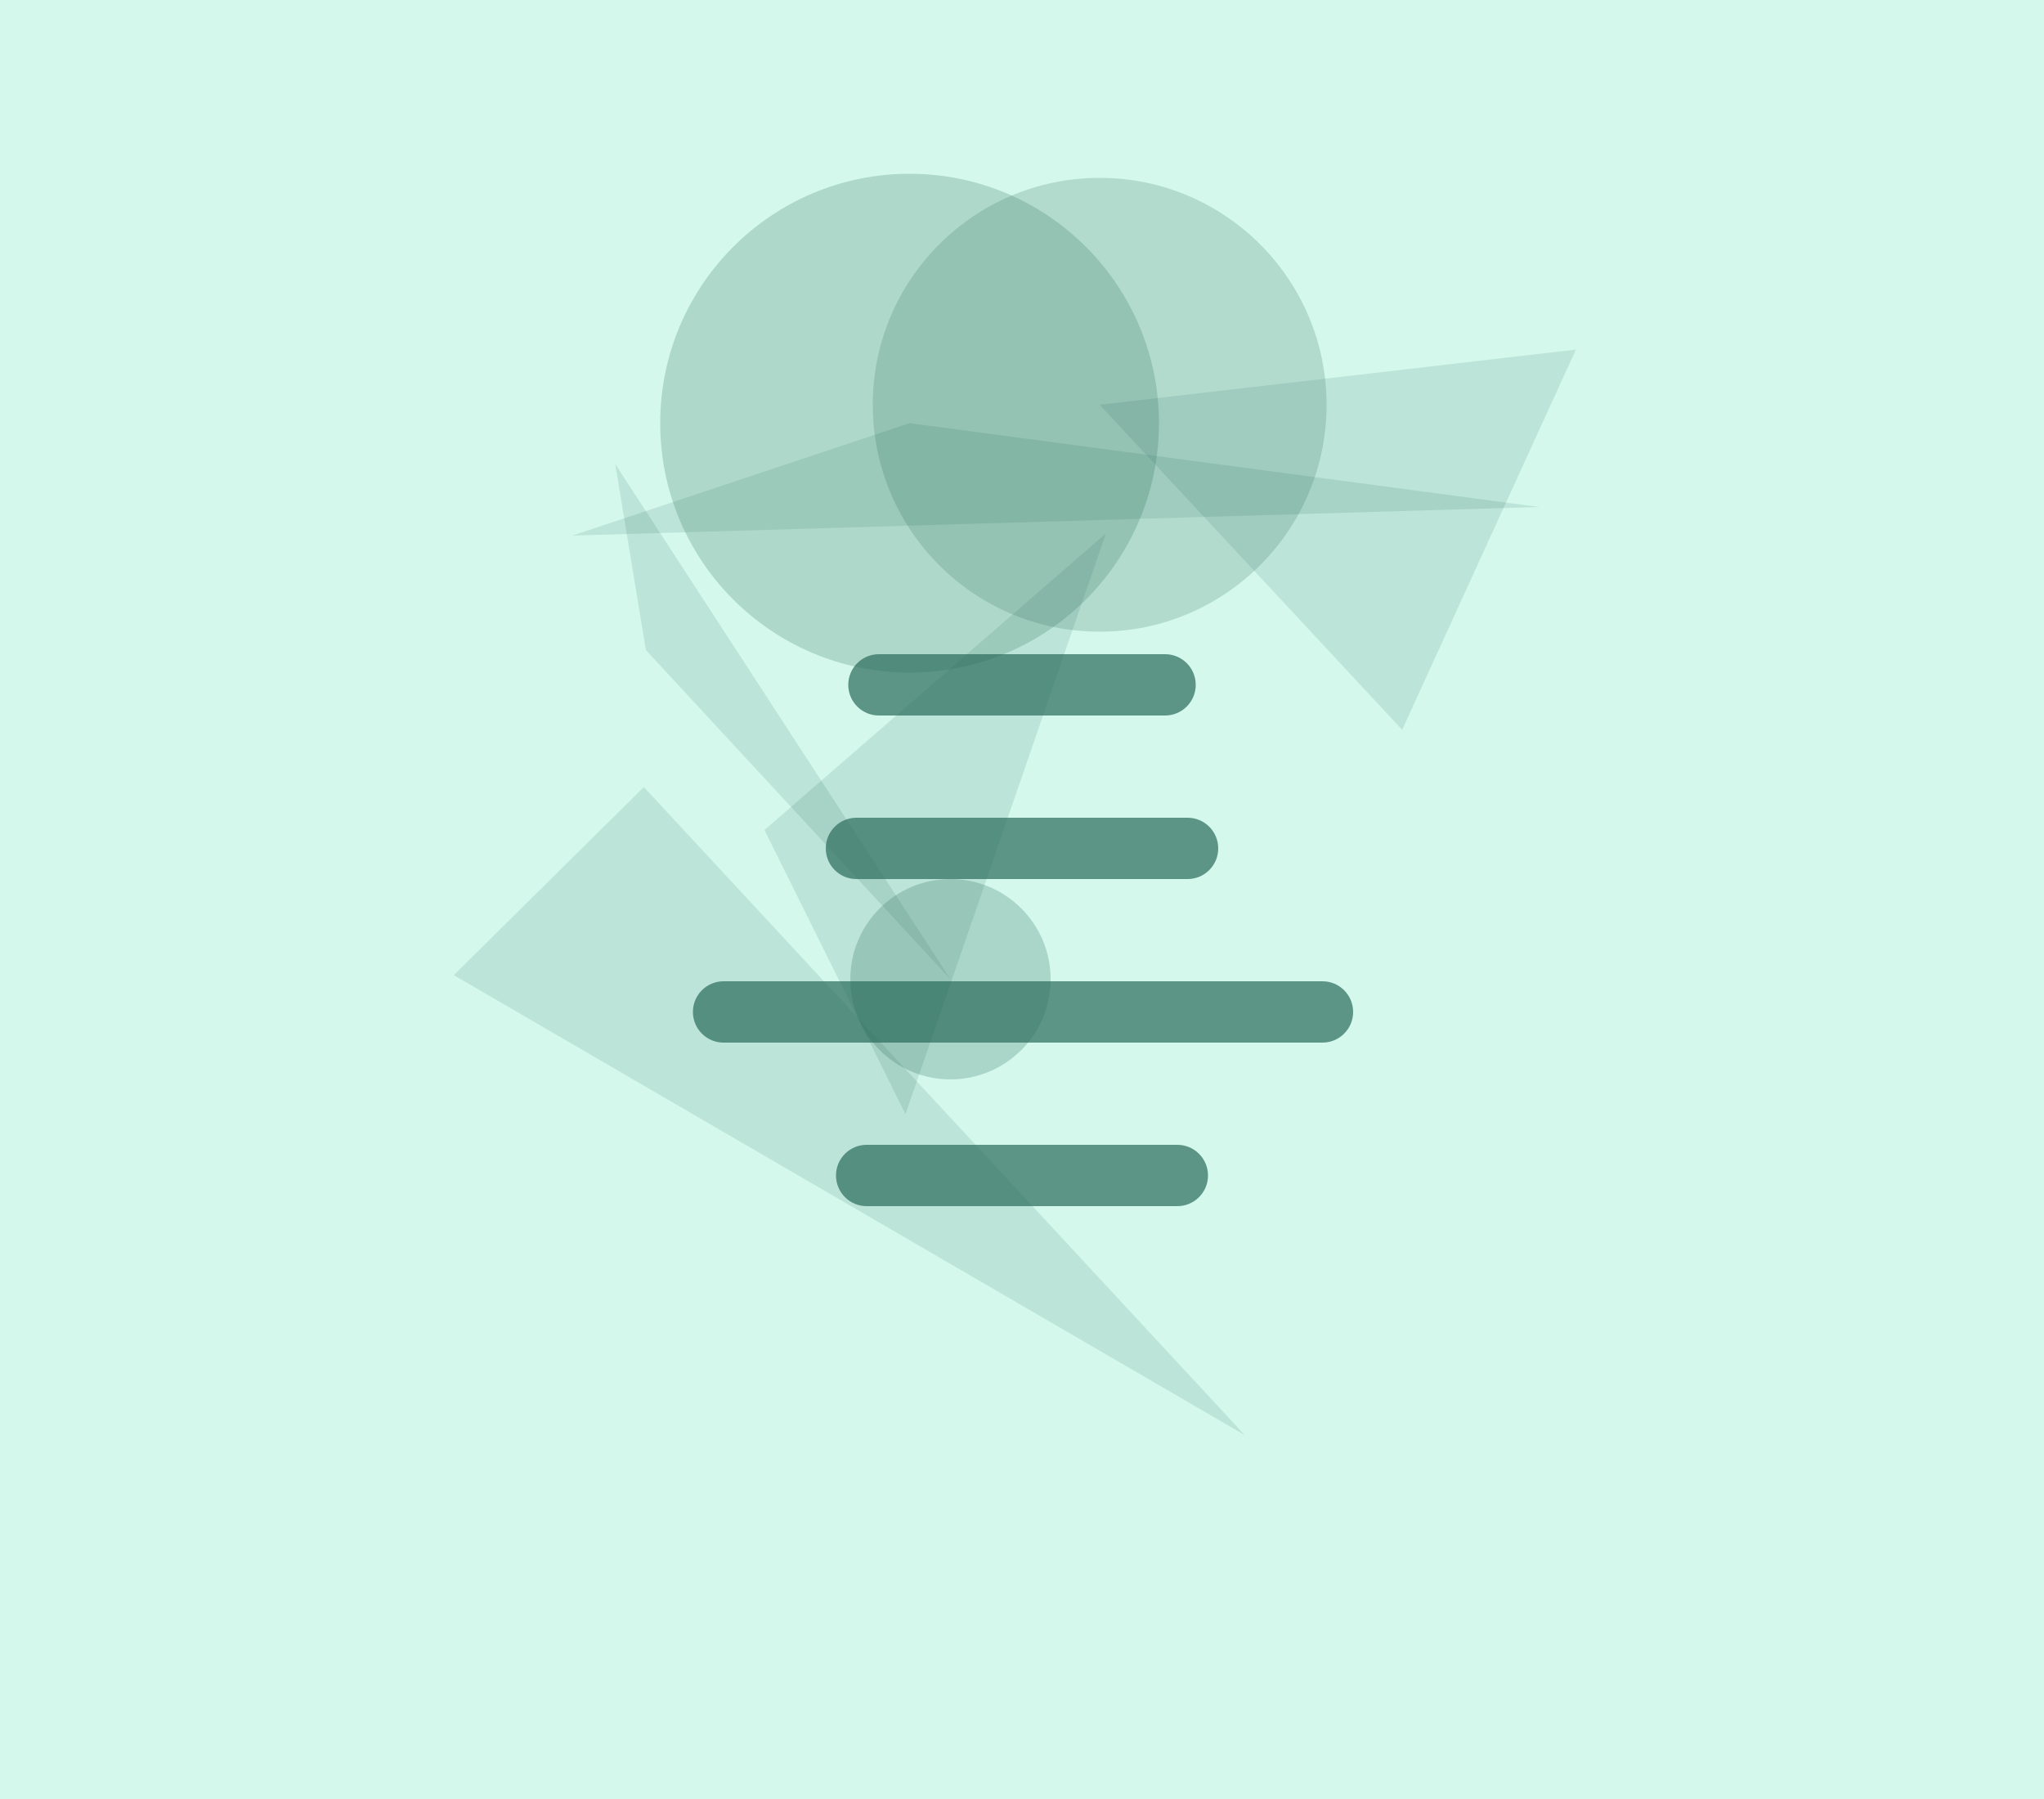
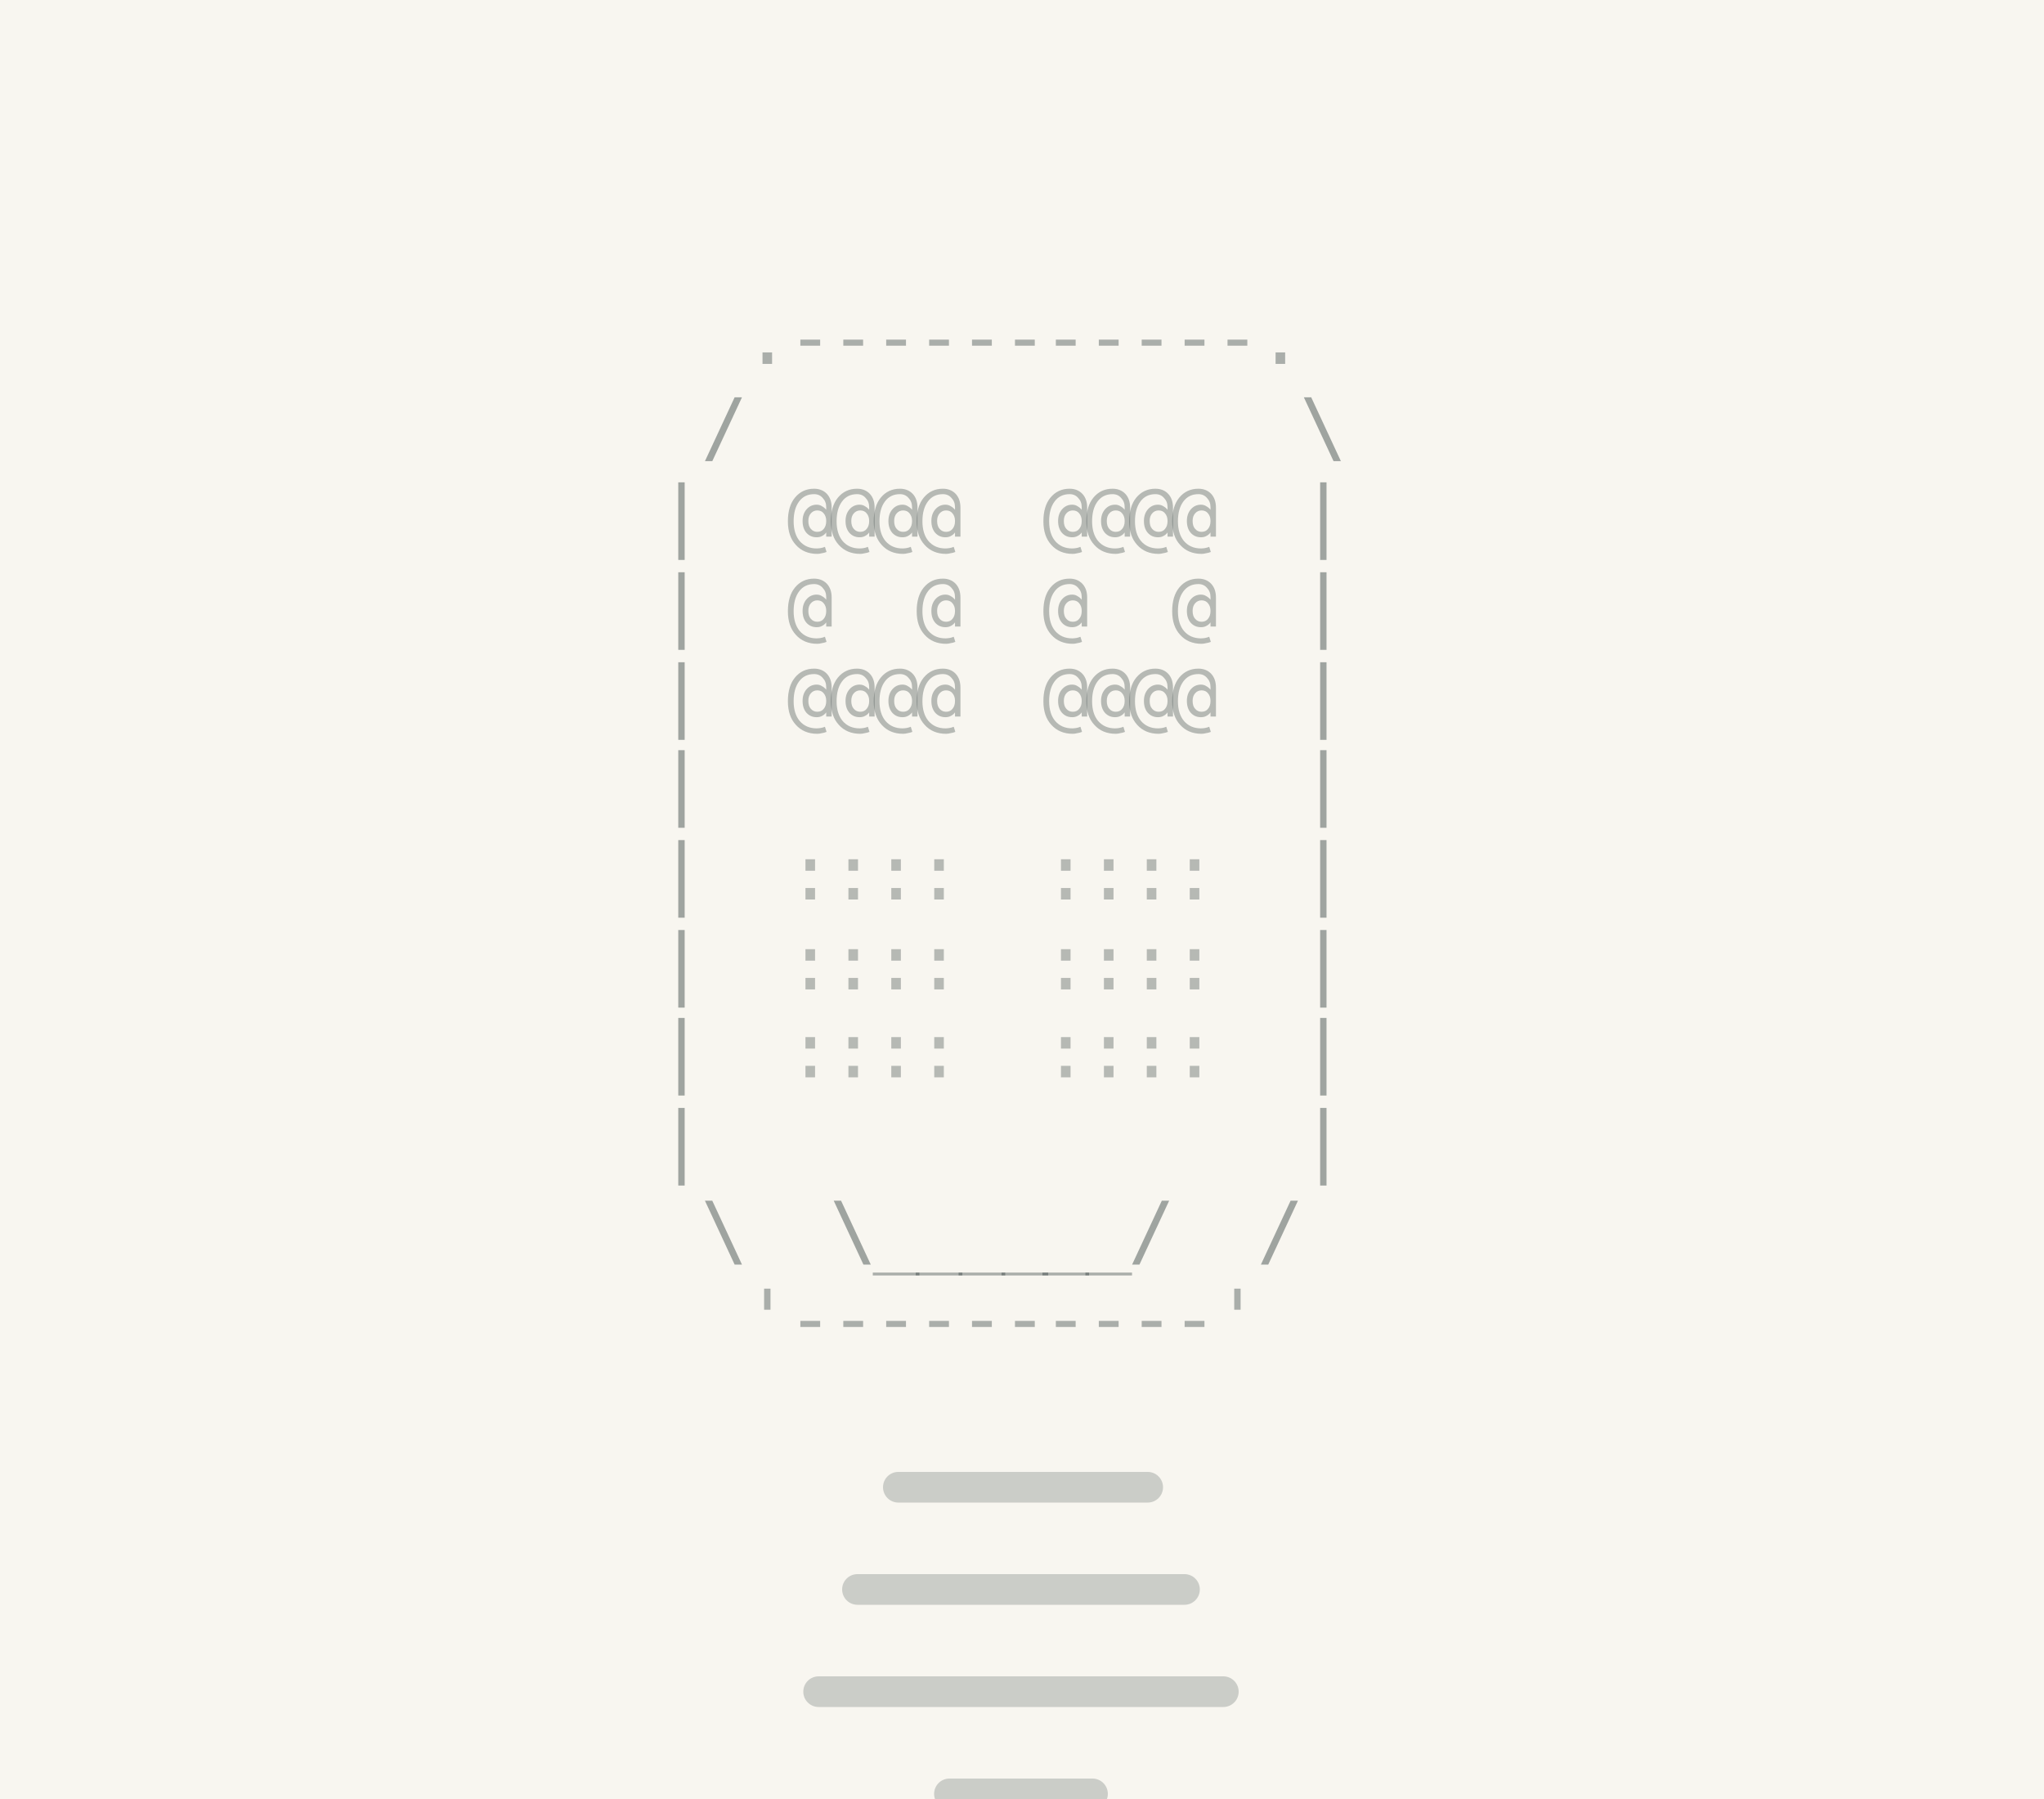
<svg xmlns="http://www.w3.org/2000/svg" viewBox="0 0 100 88">
-   <rect width="100" height="88" fill="#D4F8EC" />
-   <polygon points="77.1,17.1 53.8,19.8 68.6,35.7" fill="#2A6B5A" opacity="0.144" />
-   <polygon points="31.5,38.5 60.9,70.2 22.2,47.7" fill="#2A6B5A" opacity="0.144" />
-   <polygon points="30.1,22.7 31.6,31.8 46.5,47.9" fill="#2A6B5A" opacity="0.144" />
-   <rect x="40.9" y="56.0" width="18.2" height="3" rx="1.5" fill="#2A6B5A" opacity="0.7" />
-   <rect x="41.5" y="32.0" width="17.0" height="3" rx="1.5" fill="#2A6B5A" opacity="0.7" />
-   <circle cx="44.5" cy="20.7" r="12.2" fill="#2A6B5A" opacity="0.23" />
-   <circle cx="46.5" cy="47.9" r="4.9" fill="#2A6B5A" opacity="0.245" />
-   <rect x="40.4" y="40.0" width="19.2" height="3" rx="1.5" fill="#2A6B5A" opacity="0.7" />
-   <polygon points="44.5,20.7 75.3,24.8 28.0,26.2" fill="#2A6B5A" opacity="0.144" />
-   <circle cx="53.8" cy="19.8" r="11.1" fill="#2A6B5A" opacity="0.204" />
-   <polygon points="37.4,40.6 54.1,26.1 44.3,54.5" fill="#2A6B5A" opacity="0.144" />
-   <rect x="33.9" y="48.0" width="32.3" height="3" rx="1.5" fill="#2A6B5A" opacity="0.7" />
+   <rect width="100" height="88" fill="#F8F6F0" />
+   <text x="36.4" y="17.8" font-size="3.8" font-family="monospace" fill="#1A2828" opacity="0.35">.</text>
+   <text x="38.5" y="17.8" font-size="3.8" font-family="monospace" fill="#1A2828" opacity="0.35">-</text>
+   <text x="40.6" y="17.8" font-size="3.8" font-family="monospace" fill="#1A2828" opacity="0.35">-</text>
+   <text x="42.7" y="17.8" font-size="3.8" font-family="monospace" fill="#1A2828" opacity="0.35">-</text>
+   <text x="44.8" y="17.8" font-size="3.8" font-family="monospace" fill="#1A2828" opacity="0.35">-</text>
+   <text x="46.9" y="17.8" font-size="3.8" font-family="monospace" fill="#1A2828" opacity="0.35">-</text>
+   <text x="49.0" y="17.8" font-size="3.8" font-family="monospace" fill="#1A2828" opacity="0.35">-</text>
+   <text x="51.0" y="17.8" font-size="3.8" font-family="monospace" fill="#1A2828" opacity="0.35">-</text>
+   <text x="53.1" y="17.8" font-size="3.8" font-family="monospace" fill="#1A2828" opacity="0.35">-</text>
+   <text x="55.2" y="17.8" font-size="3.8" font-family="monospace" fill="#1A2828" opacity="0.35">-</text>
+   <text x="57.3" y="17.8" font-size="3.8" font-family="monospace" fill="#1A2828" opacity="0.35">-</text>
+   <text x="59.4" y="17.8" font-size="3.8" font-family="monospace" fill="#1A2828" opacity="0.35">-</text>
+   <text x="61.5" y="17.8" font-size="3.8" font-family="monospace" fill="#1A2828" opacity="0.35">.</text>
+   <text x="34.3" y="22.2" font-size="3.8" font-family="monospace" fill="#1A2828" opacity="0.40">/</text>
+   <text x="63.6" y="22.2" font-size="3.8" font-family="monospace" fill="#1A2828" opacity="0.40">\</text>
+   <text x="32.2" y="26.5" font-size="3.8" font-family="monospace" fill="#1A2828" opacity="0.40">|</text>
+   <text x="38.5" y="26.5" font-size="3.8" font-family="monospace" fill="#1A2828" opacity="0.30">@</text>
+   <text x="40.6" y="26.5" font-size="3.8" font-family="monospace" fill="#1A2828" opacity="0.30">@</text>
+   <text x="42.7" y="26.5" font-size="3.8" font-family="monospace" fill="#1A2828" opacity="0.30">@</text>
+   <text x="44.8" y="26.5" font-size="3.8" font-family="monospace" fill="#1A2828" opacity="0.30">@</text>
+   <text x="51.0" y="26.5" font-size="3.8" font-family="monospace" fill="#1A2828" opacity="0.30">@</text>
+   <text x="53.1" y="26.5" font-size="3.8" font-family="monospace" fill="#1A2828" opacity="0.30">@</text>
+   <text x="55.2" y="26.5" font-size="3.8" font-family="monospace" fill="#1A2828" opacity="0.30">@</text>
+   <text x="57.3" y="26.5" font-size="3.8" font-family="monospace" fill="#1A2828" opacity="0.30">@</text>
+   <text x="63.6" y="26.5" font-size="3.8" font-family="monospace" fill="#1A2828" opacity="0.40">|</text>
+   <text x="32.2" y="30.9" font-size="3.8" font-family="monospace" fill="#1A2828" opacity="0.40">|</text>
+   <text x="38.5" y="30.9" font-size="3.8" font-family="monospace" fill="#1A2828" opacity="0.30">@</text>
+   <text x="44.8" y="30.9" font-size="3.8" font-family="monospace" fill="#1A2828" opacity="0.30">@</text>
+   <text x="51.0" y="30.9" font-size="3.8" font-family="monospace" fill="#1A2828" opacity="0.30">@</text>
+   <text x="57.3" y="30.9" font-size="3.8" font-family="monospace" fill="#1A2828" opacity="0.30">@</text>
+   <text x="63.6" y="30.9" font-size="3.8" font-family="monospace" fill="#1A2828" opacity="0.40">|</text>
+   <text x="32.2" y="35.3" font-size="3.8" font-family="monospace" fill="#1A2828" opacity="0.40">|</text>
+   <text x="38.5" y="35.3" font-size="3.8" font-family="monospace" fill="#1A2828" opacity="0.30">@</text>
+   <text x="40.6" y="35.3" font-size="3.8" font-family="monospace" fill="#1A2828" opacity="0.30">@</text>
+   <text x="42.7" y="35.3" font-size="3.8" font-family="monospace" fill="#1A2828" opacity="0.30">@</text>
+   <text x="44.8" y="35.3" font-size="3.8" font-family="monospace" fill="#1A2828" opacity="0.30">@</text>
+   <text x="51.0" y="35.3" font-size="3.8" font-family="monospace" fill="#1A2828" opacity="0.30">@</text>
+   <text x="53.1" y="35.3" font-size="3.8" font-family="monospace" fill="#1A2828" opacity="0.30">@</text>
+   <text x="55.2" y="35.3" font-size="3.8" font-family="monospace" fill="#1A2828" opacity="0.30">@</text>
+   <text x="57.3" y="35.3" font-size="3.8" font-family="monospace" fill="#1A2828" opacity="0.30">@</text>
+   <text x="63.6" y="35.3" font-size="3.8" font-family="monospace" fill="#1A2828" opacity="0.40">|</text>
+   <text x="32.2" y="39.6" font-size="3.8" font-family="monospace" fill="#1A2828" opacity="0.40">|</text>
+   <text x="63.6" y="39.6" font-size="3.8" font-family="monospace" fill="#1A2828" opacity="0.40">|</text>
+   <text x="32.2" y="44.0" font-size="3.8" font-family="monospace" fill="#1A2828" opacity="0.40">|</text>
+   <text x="38.5" y="44.0" font-size="3.8" font-family="monospace" fill="#1A2828" opacity="0.30">:</text>
+   <text x="40.6" y="44.0" font-size="3.8" font-family="monospace" fill="#1A2828" opacity="0.30">:</text>
+   <text x="42.7" y="44.0" font-size="3.8" font-family="monospace" fill="#1A2828" opacity="0.30">:</text>
+   <text x="44.8" y="44.0" font-size="3.8" font-family="monospace" fill="#1A2828" opacity="0.30">:</text>
+   <text x="51.0" y="44.0" font-size="3.8" font-family="monospace" fill="#1A2828" opacity="0.30">:</text>
+   <text x="53.1" y="44.0" font-size="3.8" font-family="monospace" fill="#1A2828" opacity="0.30">:</text>
+   <text x="55.2" y="44.0" font-size="3.8" font-family="monospace" fill="#1A2828" opacity="0.30">:</text>
+   <text x="57.3" y="44.0" font-size="3.8" font-family="monospace" fill="#1A2828" opacity="0.30">:</text>
+   <text x="63.6" y="44.0" font-size="3.8" font-family="monospace" fill="#1A2828" opacity="0.40">|</text>
+   <text x="32.2" y="48.4" font-size="3.8" font-family="monospace" fill="#1A2828" opacity="0.40">|</text>
+   <text x="38.5" y="48.4" font-size="3.8" font-family="monospace" fill="#1A2828" opacity="0.30">:</text>
+   <text x="40.6" y="48.4" font-size="3.8" font-family="monospace" fill="#1A2828" opacity="0.30">:</text>
+   <text x="42.7" y="48.4" font-size="3.8" font-family="monospace" fill="#1A2828" opacity="0.30">:</text>
+   <text x="44.8" y="48.4" font-size="3.8" font-family="monospace" fill="#1A2828" opacity="0.30">:</text>
+   <text x="51.0" y="48.4" font-size="3.8" font-family="monospace" fill="#1A2828" opacity="0.30">:</text>
+   <text x="53.1" y="48.4" font-size="3.8" font-family="monospace" fill="#1A2828" opacity="0.30">:</text>
+   <text x="55.2" y="48.4" font-size="3.8" font-family="monospace" fill="#1A2828" opacity="0.30">:</text>
+   <text x="57.3" y="48.4" font-size="3.8" font-family="monospace" fill="#1A2828" opacity="0.30">:</text>
+   <text x="63.6" y="48.4" font-size="3.8" font-family="monospace" fill="#1A2828" opacity="0.40">|</text>
+   <text x="32.2" y="52.7" font-size="3.8" font-family="monospace" fill="#1A2828" opacity="0.40">|</text>
+   <text x="38.5" y="52.7" font-size="3.8" font-family="monospace" fill="#1A2828" opacity="0.30">:</text>
+   <text x="40.6" y="52.7" font-size="3.8" font-family="monospace" fill="#1A2828" opacity="0.30">:</text>
+   <text x="42.7" y="52.7" font-size="3.8" font-family="monospace" fill="#1A2828" opacity="0.30">:</text>
+   <text x="44.8" y="52.7" font-size="3.8" font-family="monospace" fill="#1A2828" opacity="0.30">:</text>
+   <text x="51.0" y="52.7" font-size="3.8" font-family="monospace" fill="#1A2828" opacity="0.30">:</text>
+   <text x="53.1" y="52.7" font-size="3.8" font-family="monospace" fill="#1A2828" opacity="0.30">:</text>
+   <text x="55.2" y="52.7" font-size="3.8" font-family="monospace" fill="#1A2828" opacity="0.30">:</text>
+   <text x="57.3" y="52.7" font-size="3.8" font-family="monospace" fill="#1A2828" opacity="0.30">:</text>
+   <text x="63.6" y="52.7" font-size="3.8" font-family="monospace" fill="#1A2828" opacity="0.40">|</text>
+   <text x="32.2" y="57.1" font-size="3.8" font-family="monospace" fill="#1A2828" opacity="0.40">|</text>
+   <text x="63.6" y="57.1" font-size="3.8" font-family="monospace" fill="#1A2828" opacity="0.40">|</text>
+   <text x="34.3" y="61.5" font-size="3.8" font-family="monospace" fill="#1A2828" opacity="0.40">\</text>
+   <text x="40.6" y="61.5" font-size="3.8" font-family="monospace" fill="#1A2828" opacity="0.40">\</text>
+   <text x="42.7" y="61.5" font-size="3.8" font-family="monospace" fill="#1A2828" opacity="0.35">_</text>
+   <text x="44.8" y="61.5" font-size="3.8" font-family="monospace" fill="#1A2828" opacity="0.35">_</text>
+   <text x="46.9" y="61.5" font-size="3.8" font-family="monospace" fill="#1A2828" opacity="0.35">_</text>
+   <text x="49.0" y="61.5" font-size="3.8" font-family="monospace" fill="#1A2828" opacity="0.35">_</text>
+   <text x="51.0" y="61.5" font-size="3.8" font-family="monospace" fill="#1A2828" opacity="0.35">_</text>
+   <text x="53.1" y="61.5" font-size="3.8" font-family="monospace" fill="#1A2828" opacity="0.35">_</text>
+   <text x="55.2" y="61.5" font-size="3.8" font-family="monospace" fill="#1A2828" opacity="0.40">/</text>
+   <text x="61.5" y="61.5" font-size="3.8" font-family="monospace" fill="#1A2828" opacity="0.40">/</text>
+   <text x="36.4" y="65.8" font-size="3.8" font-family="monospace" fill="#1A2828" opacity="0.35">'</text>
+   <text x="38.5" y="65.8" font-size="3.8" font-family="monospace" fill="#1A2828" opacity="0.35">-</text>
+   <text x="40.6" y="65.8" font-size="3.8" font-family="monospace" fill="#1A2828" opacity="0.35">-</text>
+   <text x="42.7" y="65.8" font-size="3.8" font-family="monospace" fill="#1A2828" opacity="0.35">-</text>
+   <text x="44.8" y="65.8" font-size="3.8" font-family="monospace" fill="#1A2828" opacity="0.35">-</text>
+   <text x="46.9" y="65.8" font-size="3.8" font-family="monospace" fill="#1A2828" opacity="0.35">-</text>
+   <text x="49.0" y="65.8" font-size="3.8" font-family="monospace" fill="#1A2828" opacity="0.35">-</text>
+   <text x="51.0" y="65.8" font-size="3.8" font-family="monospace" fill="#1A2828" opacity="0.35">-</text>
+   <text x="53.1" y="65.8" font-size="3.8" font-family="monospace" fill="#1A2828" opacity="0.35">-</text>
+   <text x="55.2" y="65.8" font-size="3.8" font-family="monospace" fill="#1A2828" opacity="0.35">-</text>
+   <text x="57.3" y="65.8" font-size="3.8" font-family="monospace" fill="#1A2828" opacity="0.35">-</text>
+   <text x="59.4" y="65.8" font-size="3.8" font-family="monospace" fill="#1A2828" opacity="0.35">'</text>
+   <rect x="43.2" y="72.0" width="13.7" height="1.5" rx="0.75" fill="#1A2828" opacity="0.20" />
+   <rect x="41.2" y="77.0" width="17.5" height="1.5" rx="0.75" fill="#1A2828" opacity="0.20" />
+   <rect x="39.3" y="82.0" width="21.3" height="1.5" rx="0.75" fill="#1A2828" opacity="0.20" />
+   <rect x="45.7" y="87.0" width="8.5" height="1.5" rx="0.75" fill="#1A2828" opacity="0.20" />
</svg>
